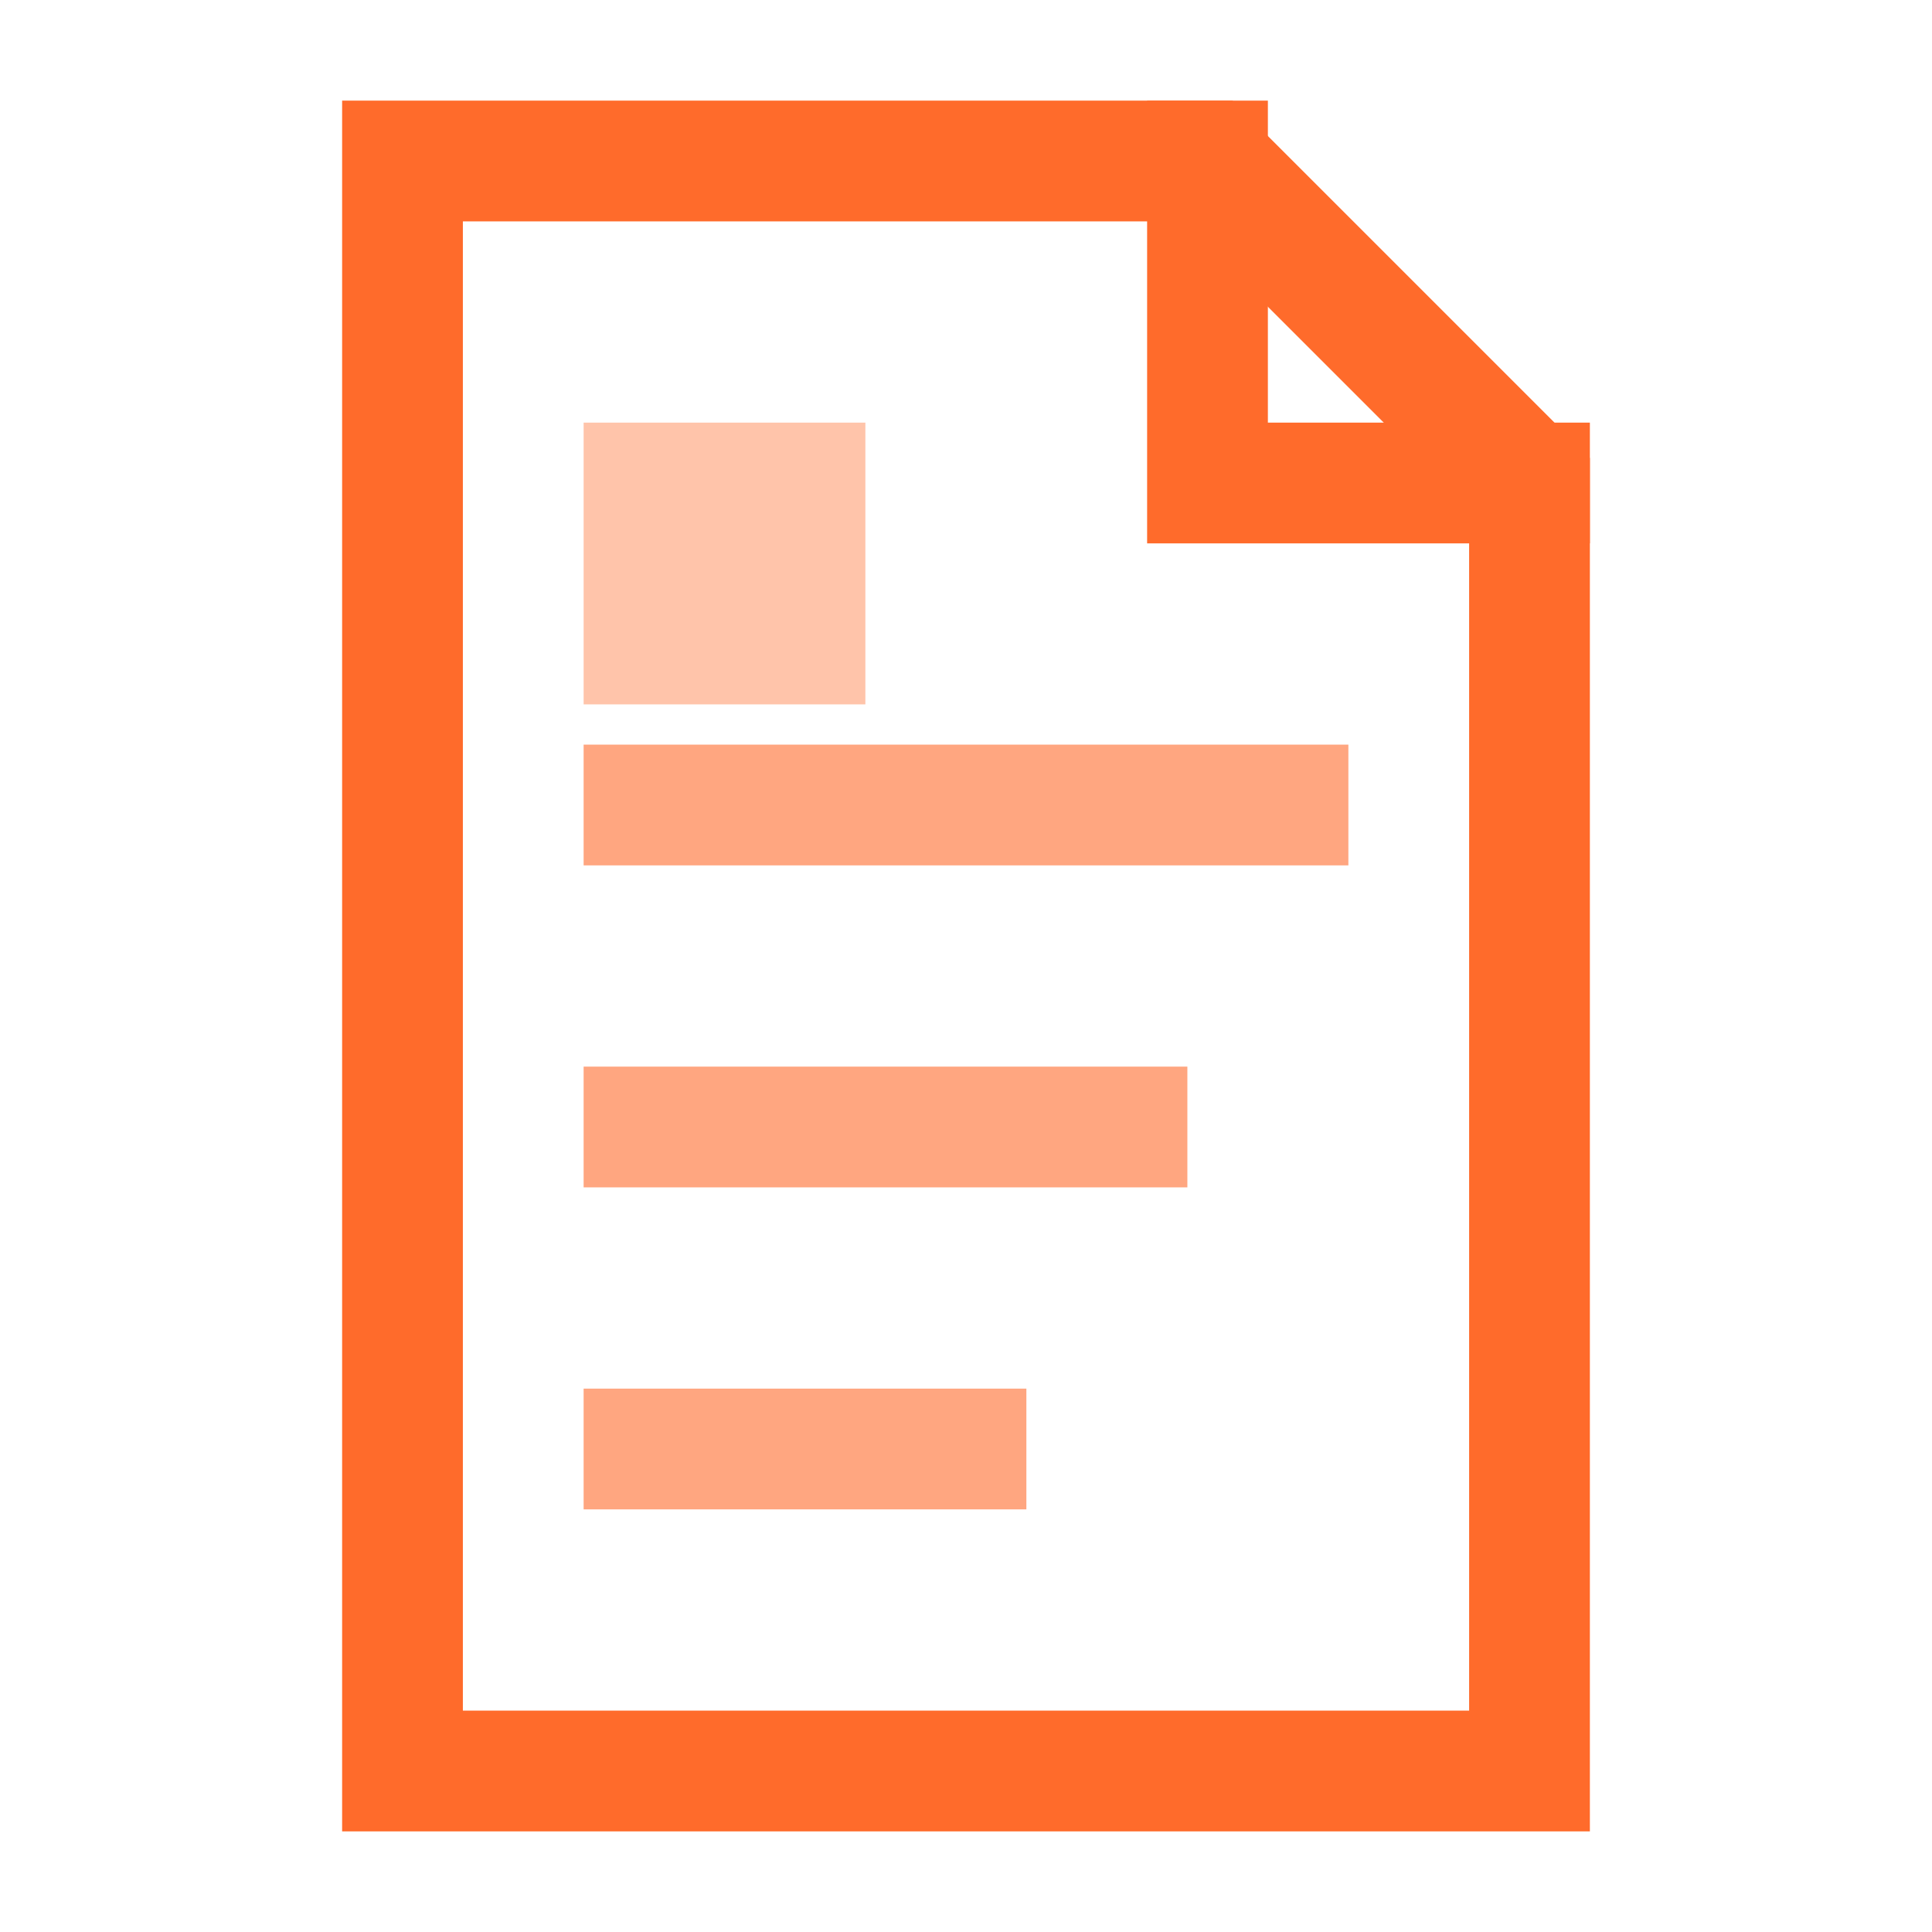
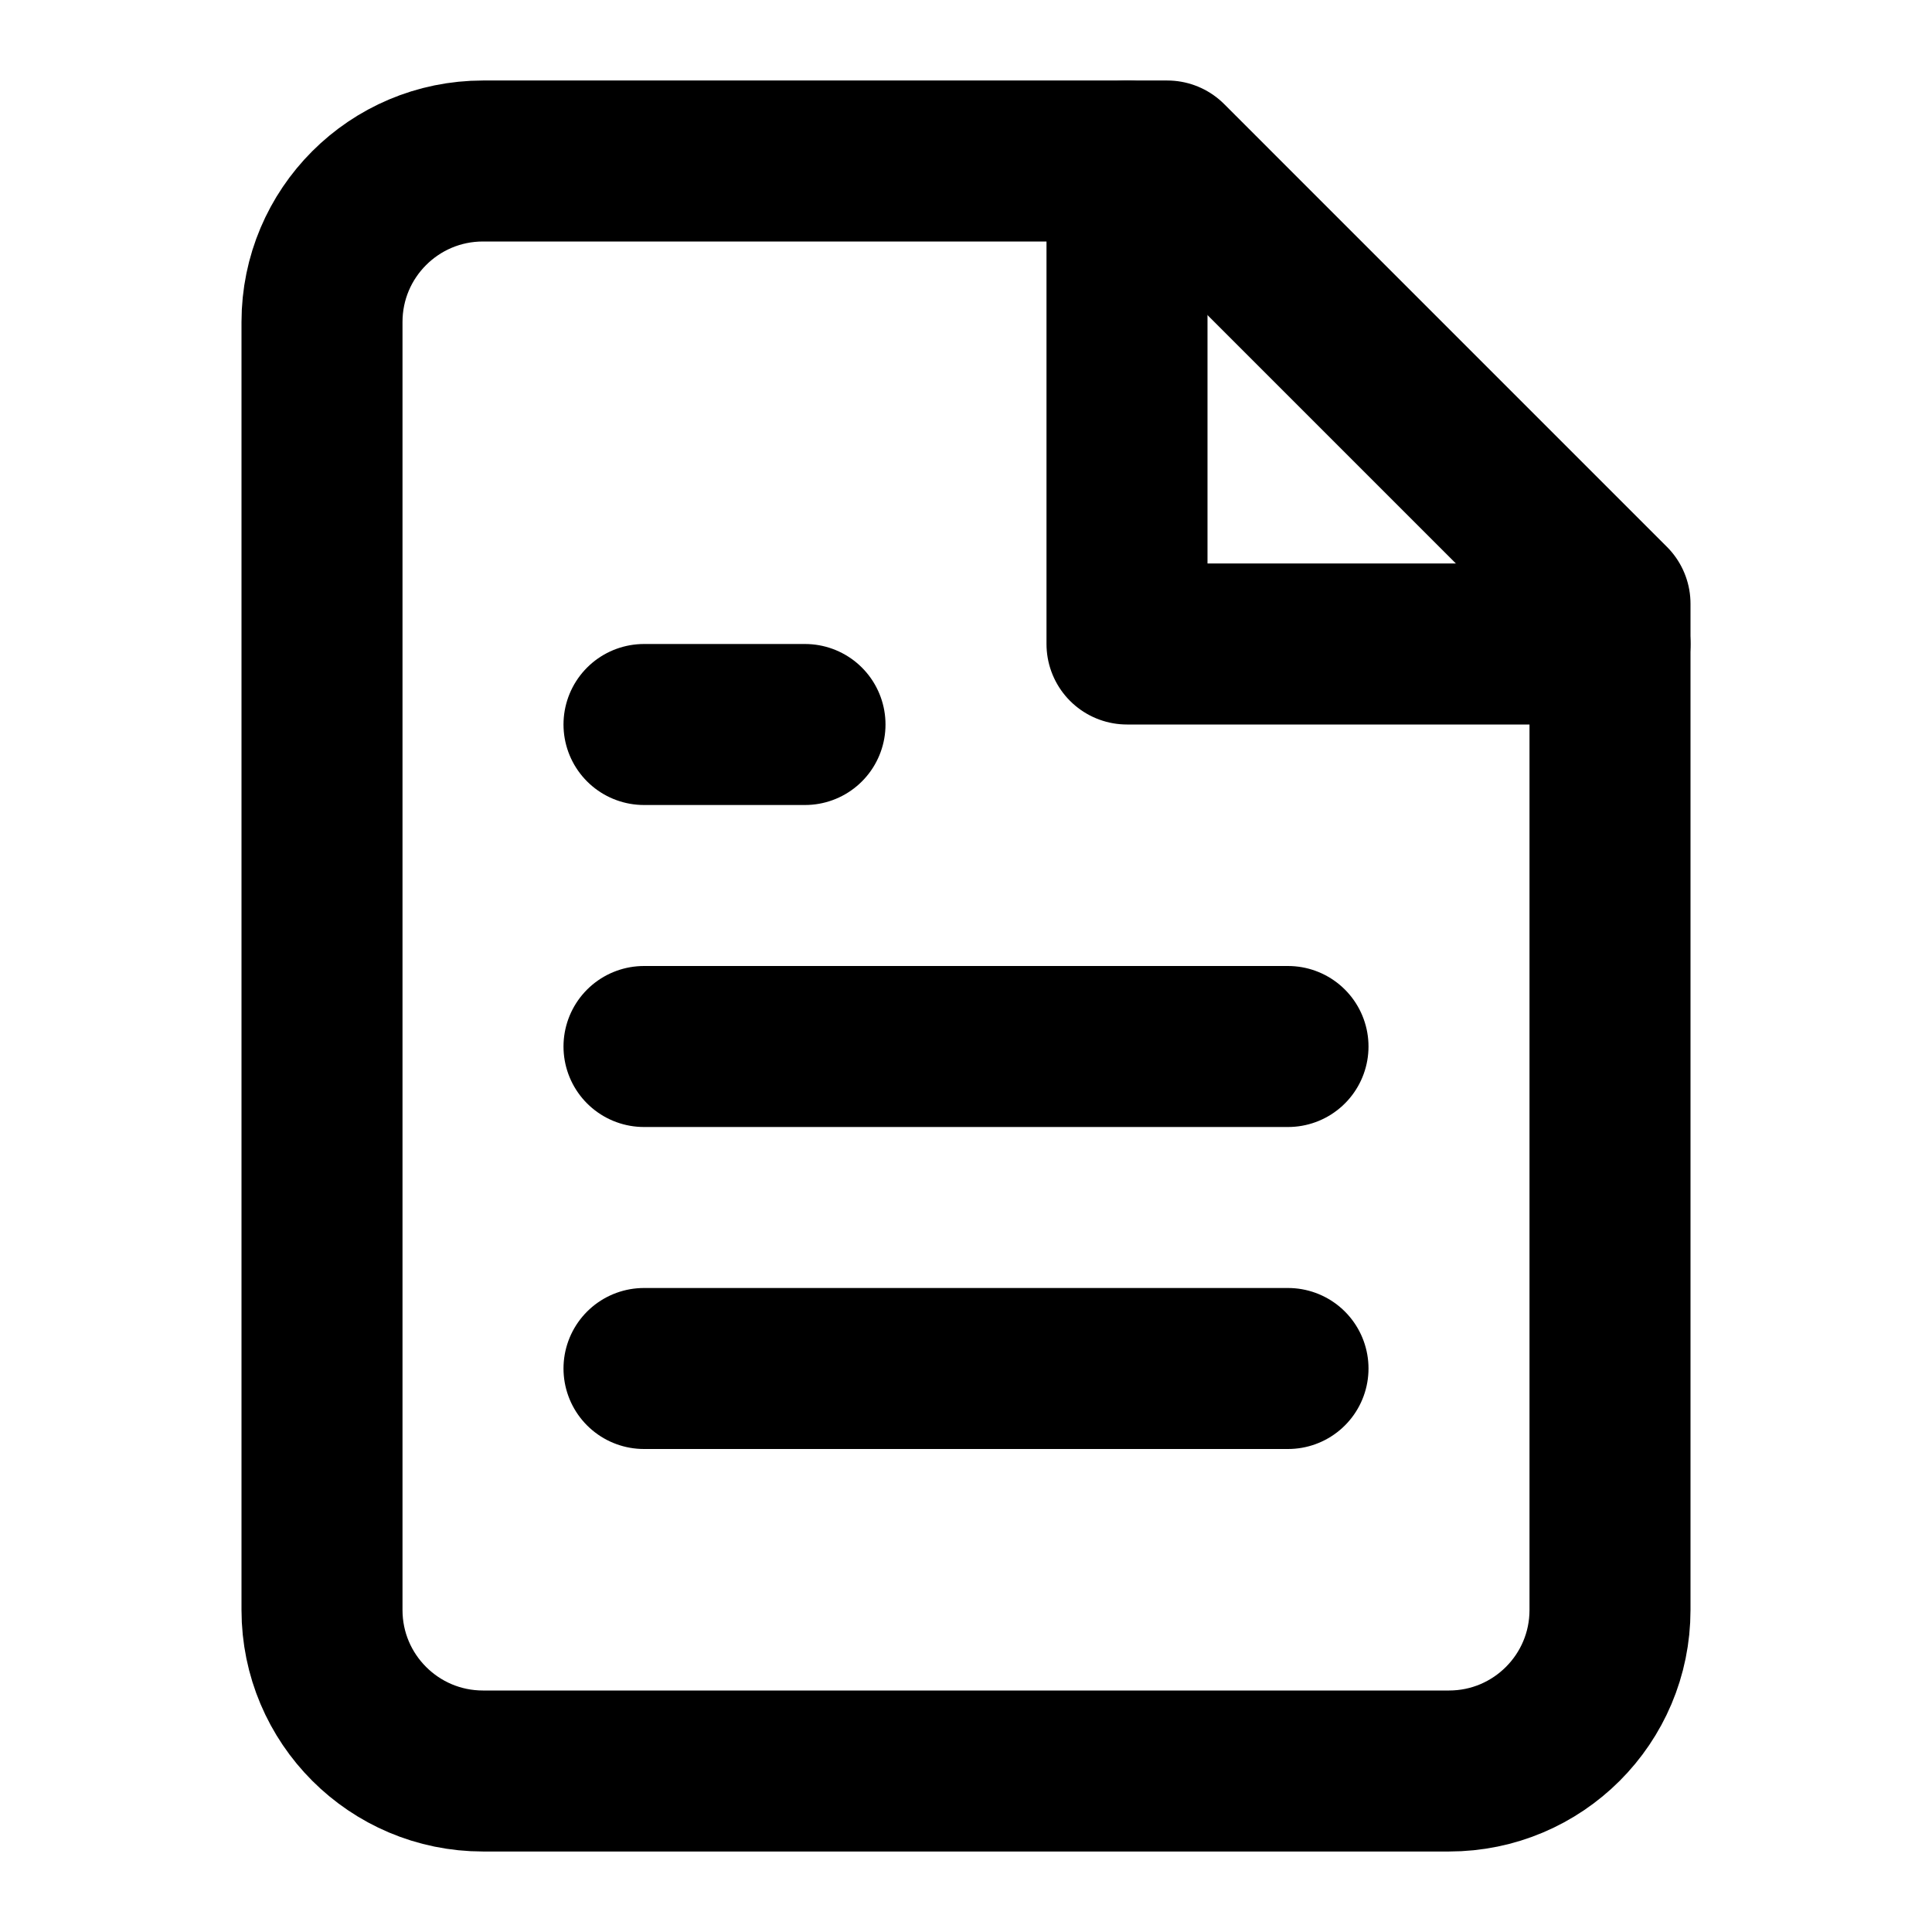
- <svg xmlns="http://www.w3.org/2000/svg" viewBox="0 0 24 24" fill="none" stroke="#FF6B2B" stroke-width="1.5" stroke-linecap="square" stroke-linejoin="miter">
-   <path d="M5 2h10l4 4v16H5z" />
-   <path d="M15 2v4h4" />
-   <path d="M8 10h8" opacity="0.6" />
-   <path d="M8 14h6" opacity="0.6" />
-   <path d="M8 18h4" opacity="0.6" />
-   <rect x="8" y="6" width="2" height="2" fill="#FF6B2B" opacity="0.4" />
+ <svg xmlns="http://www.w3.org/2000/svg" width="24" height="24" viewBox="0 0 24 24" fill="none" stroke="currentColor" stroke-width="2" stroke-linecap="round" stroke-linejoin="round">
+   <path d="M14.5 2H6a2 2 0 0 0-2 2v16a2 2 0 0 0 2 2h12a2 2 0 0 0 2-2V7.5L14.5 2z" />
+   <polyline points="14 2 14 8 20 8" />
+   <line x1="16" y1="13" x2="8" y2="13" />
+   <line x1="16" y1="17" x2="8" y2="17" />
+   <line x1="10" y1="9" x2="8" y2="9" />
</svg>
